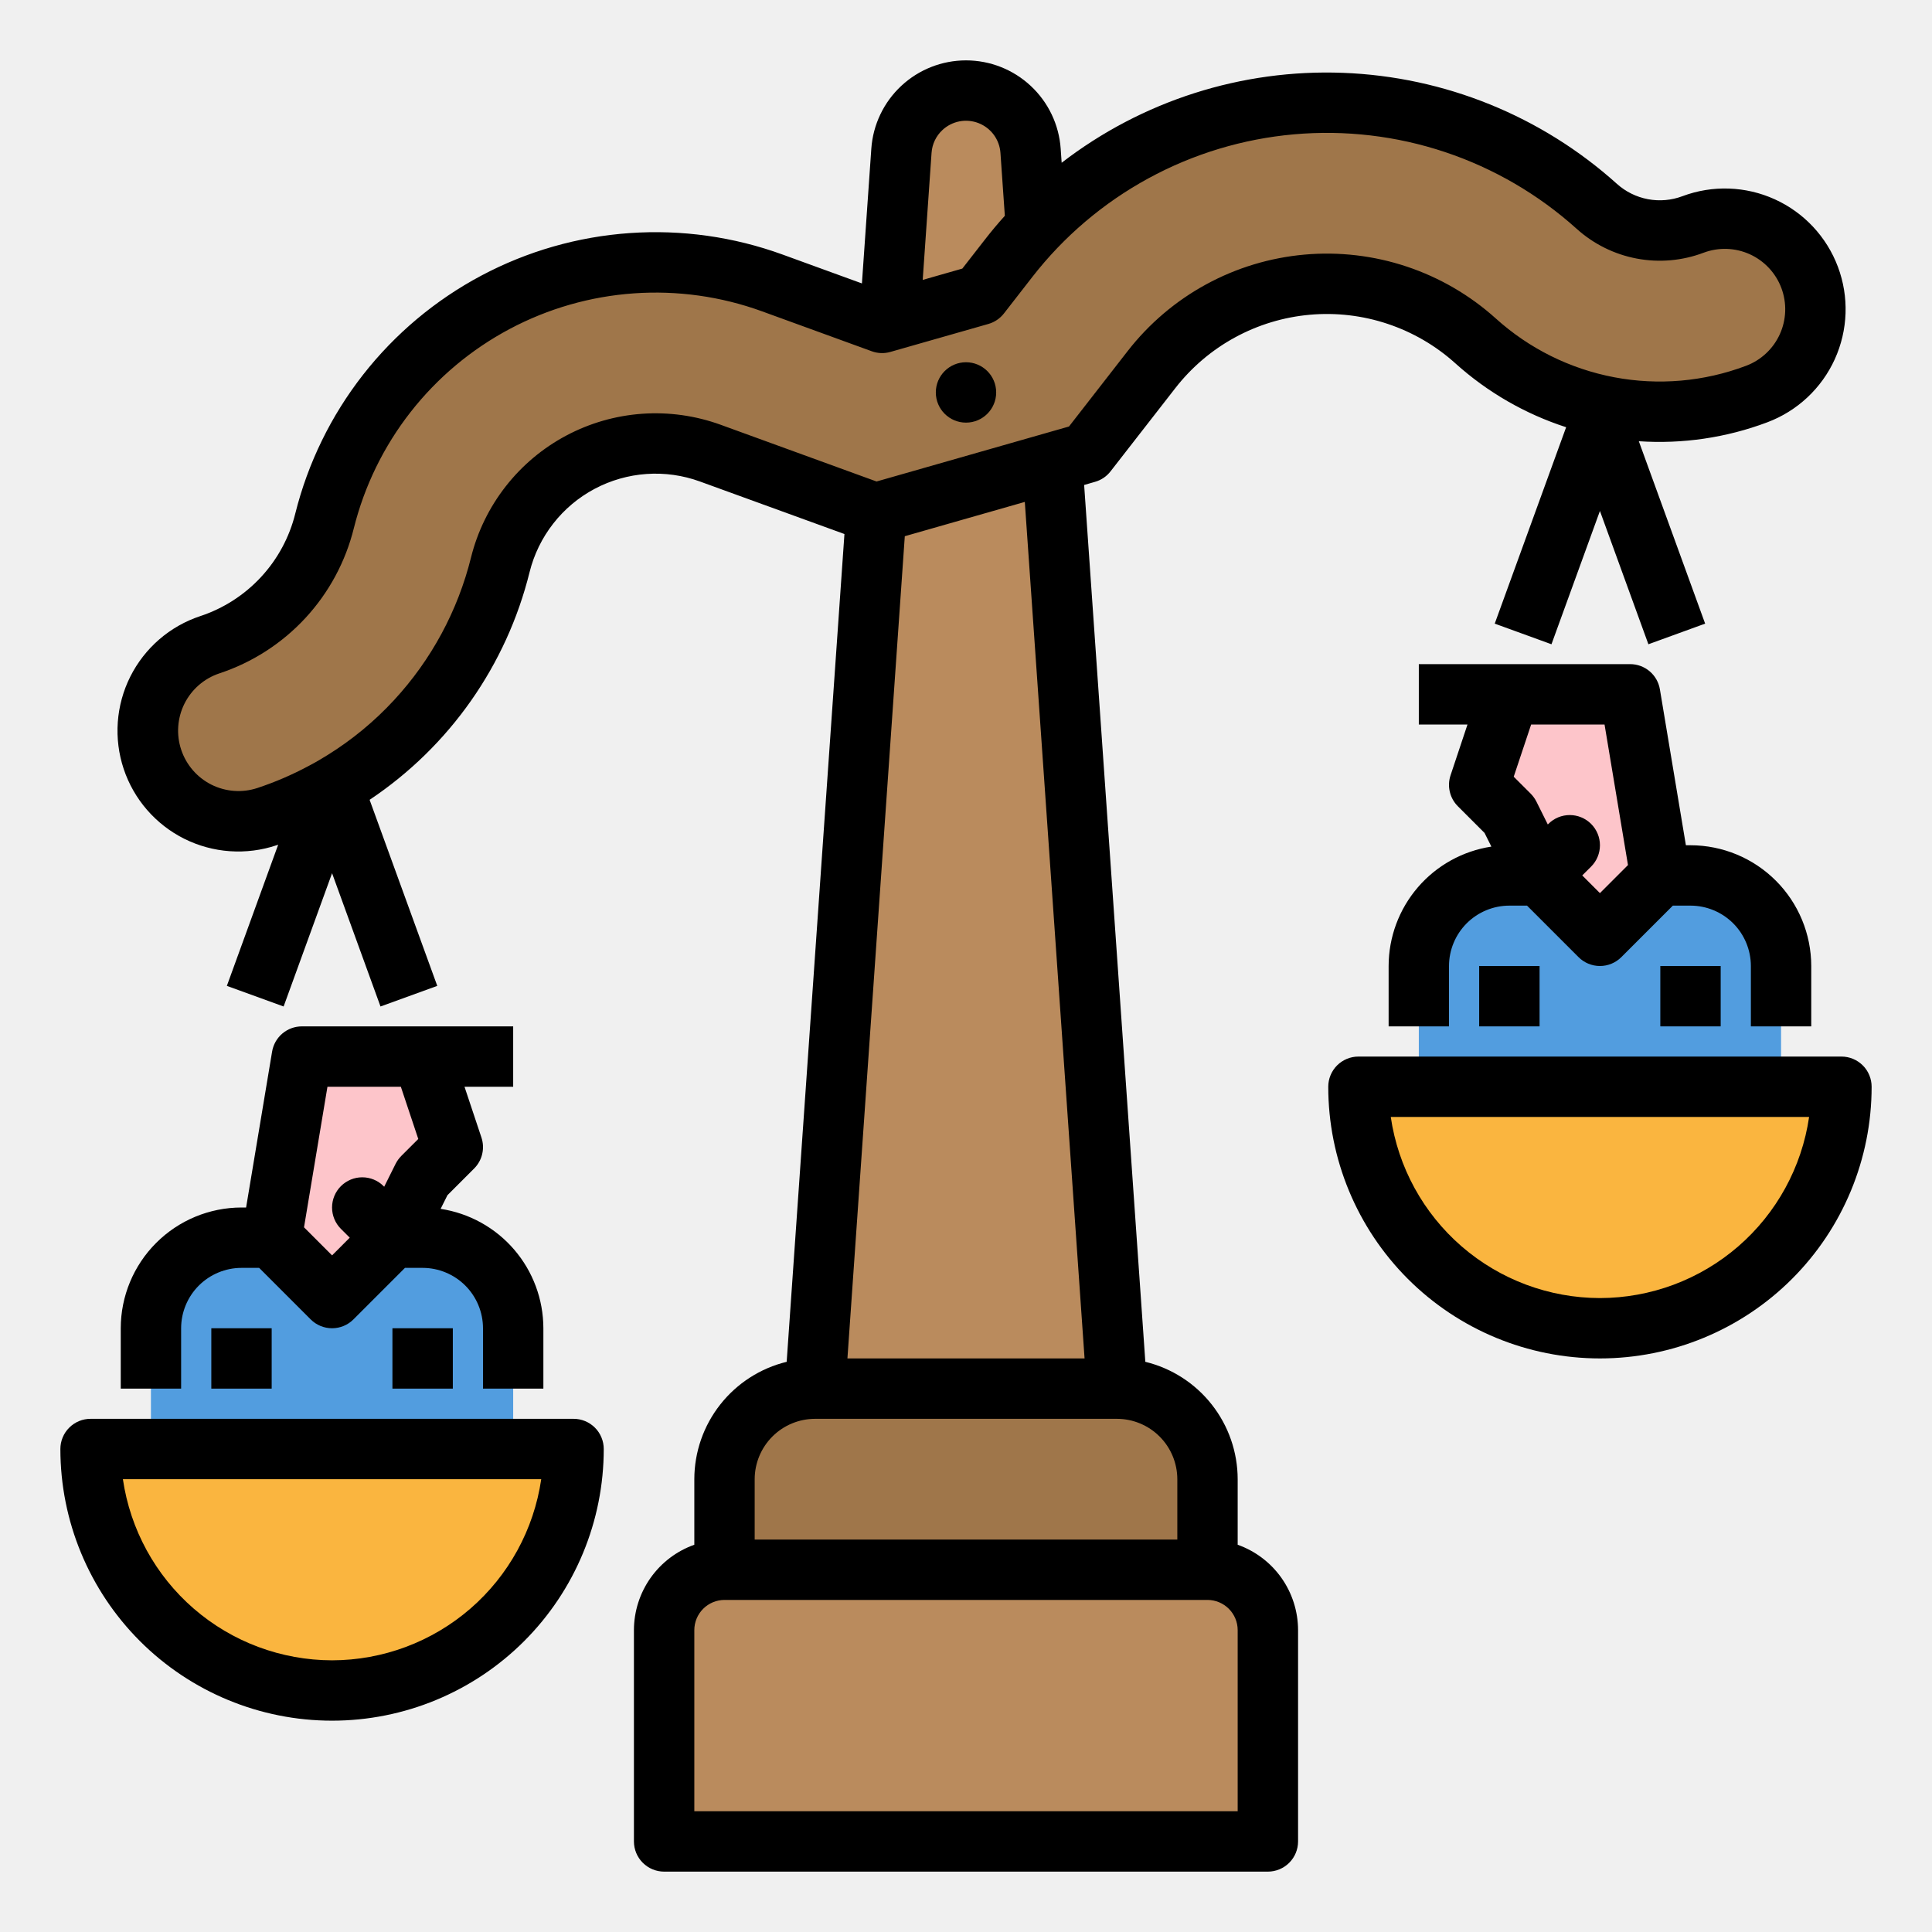
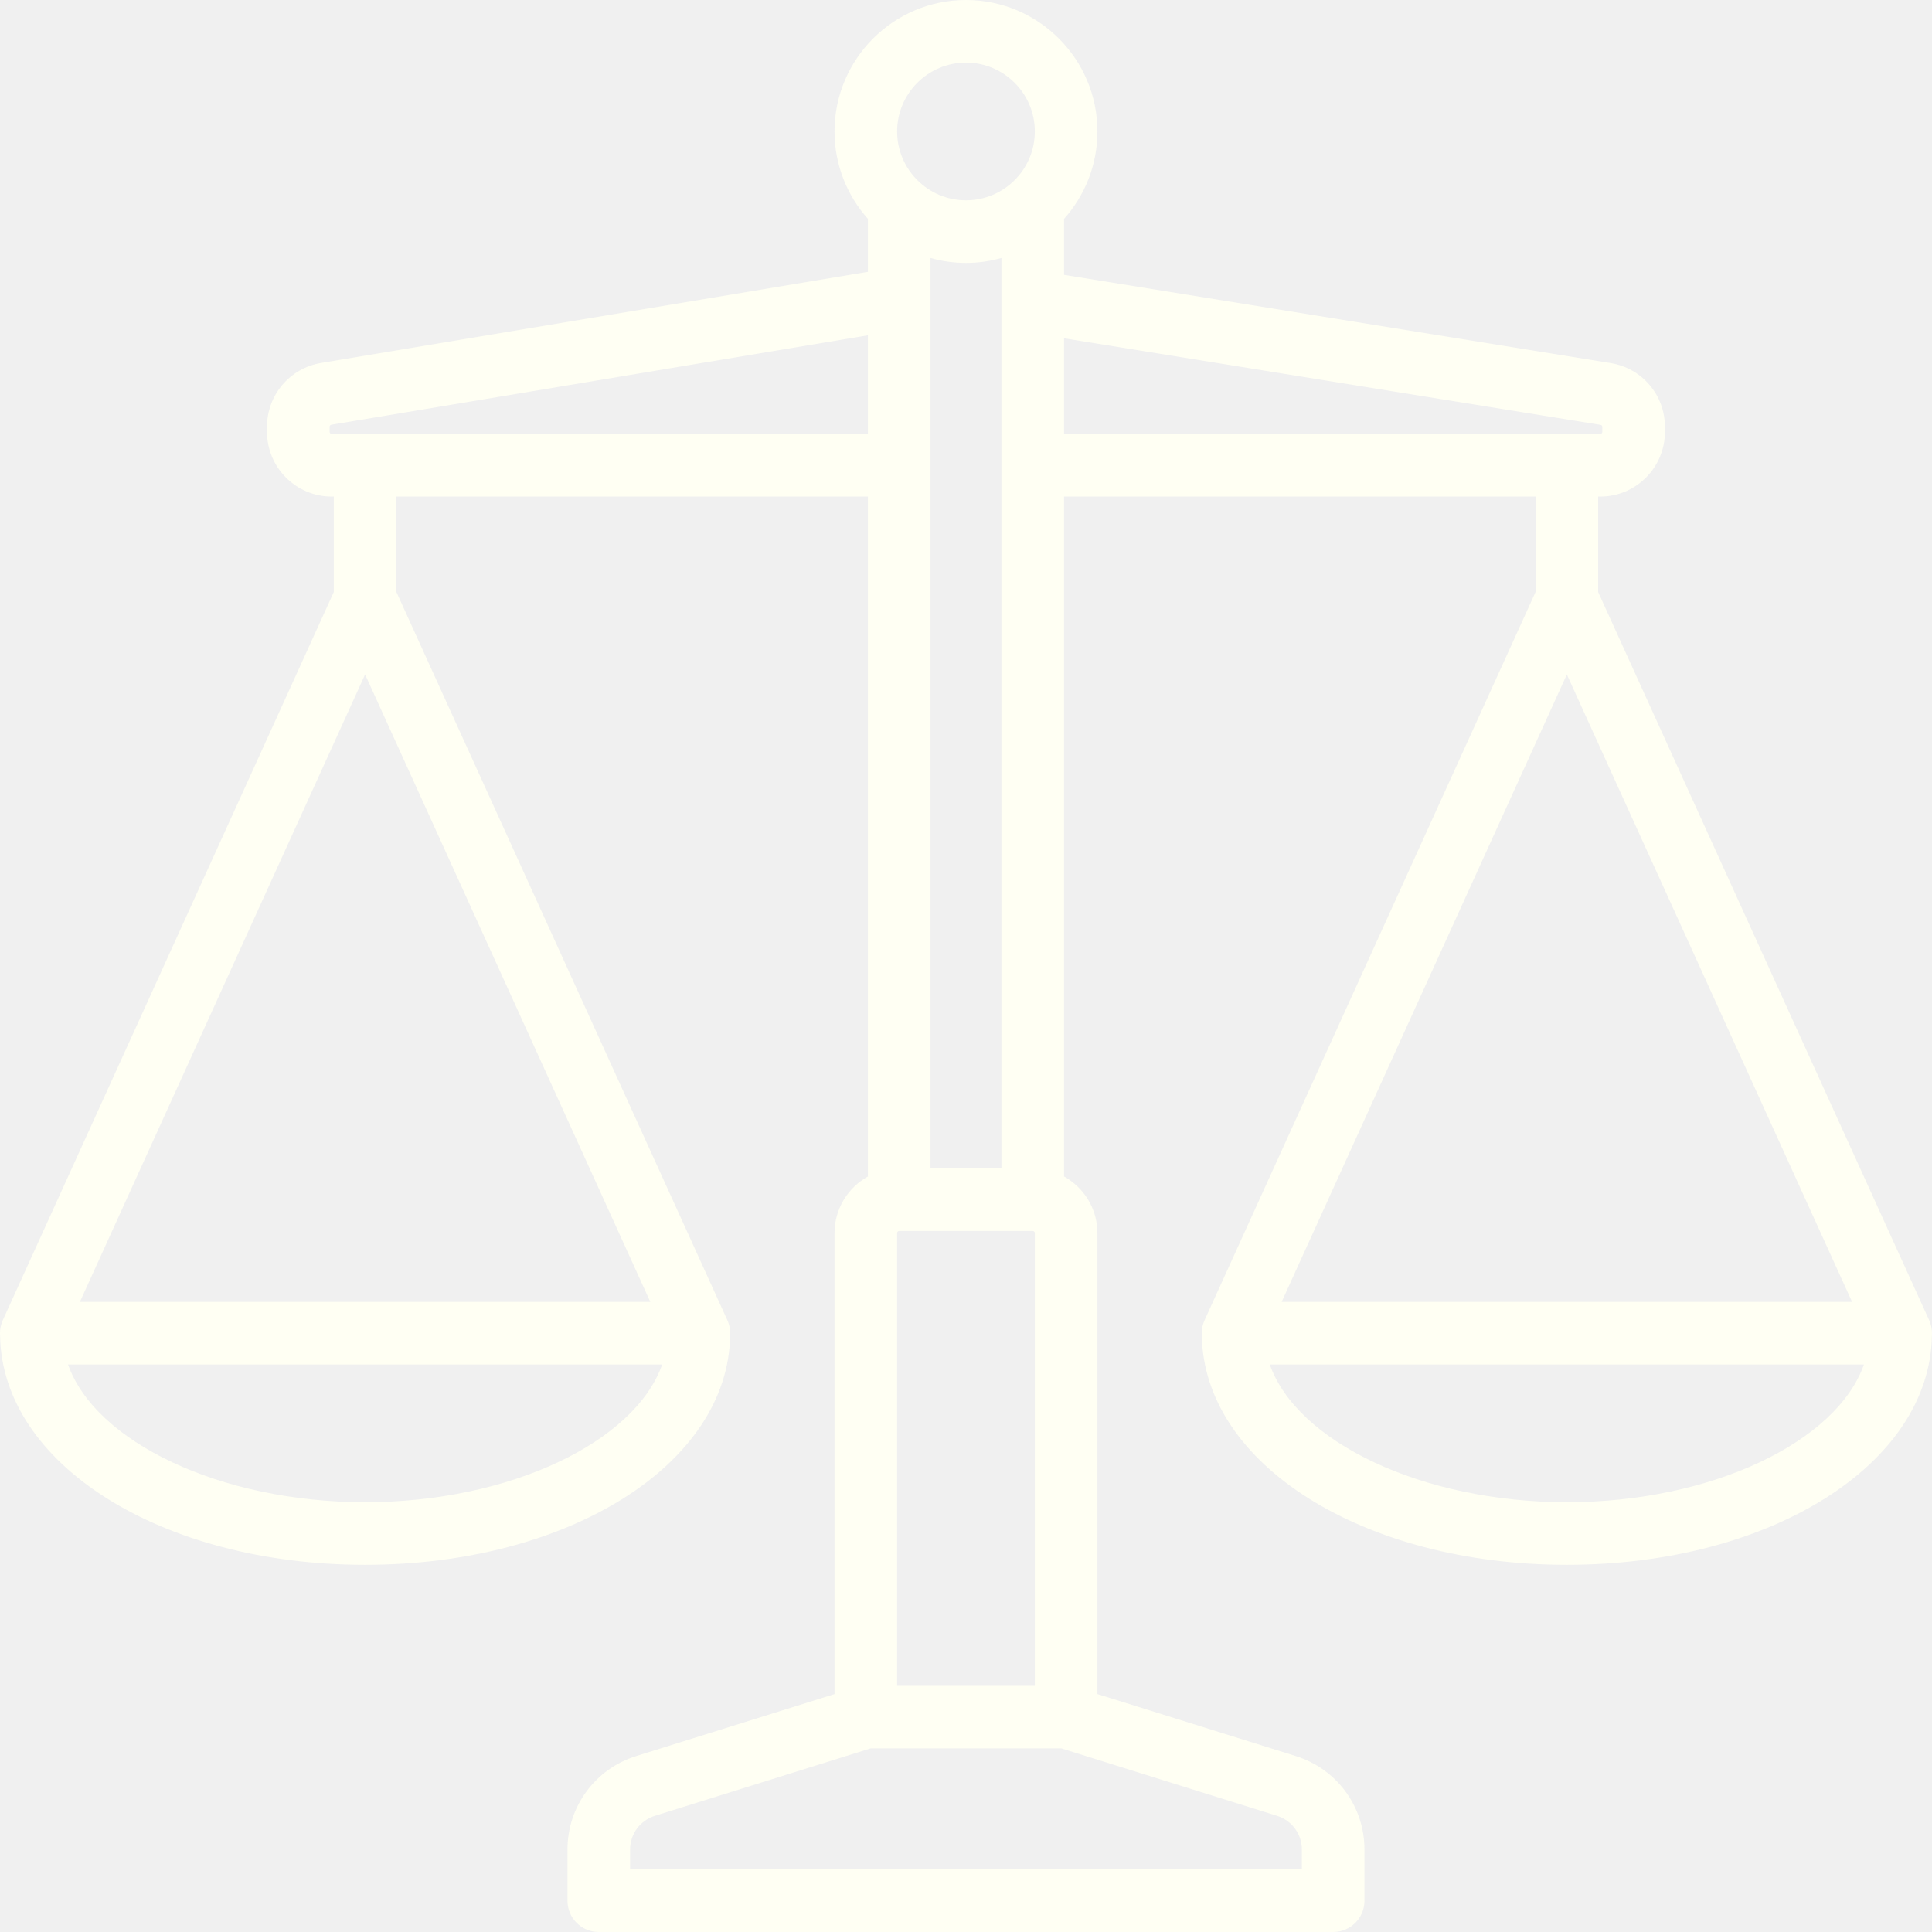
- <svg xmlns="http://www.w3.org/2000/svg" width="100" height="100" viewBox="0 0 100 100" fill="none">
-   <path d="M62.5 81.25H37.5C36.671 81.25 35.876 81.579 35.29 82.165C34.704 82.751 34.375 83.546 34.375 84.375V95.312H65.625V84.375C65.625 83.546 65.296 82.751 64.71 82.165C64.124 81.579 63.329 81.25 62.5 81.25Z" fill="#BA8B5D" />
-   <path d="M42.188 71.875H57.812C59.056 71.875 60.248 72.369 61.127 73.248C62.006 74.127 62.5 75.319 62.5 76.562V81.25H37.5V76.562C37.5 75.319 37.994 74.127 38.873 73.248C39.752 72.369 40.944 71.875 42.188 71.875Z" fill="#9F764A" />
-   <path d="M46.657 7.805L42.188 71.875H57.812L53.343 7.805C53.283 6.959 52.906 6.166 52.285 5.588C51.665 5.009 50.848 4.688 50 4.688C49.152 4.688 48.335 5.009 47.715 5.588C47.094 6.166 46.717 6.959 46.657 7.805Z" fill="#BA8B5D" />
-   <path d="M70.312 56.25V56.25C70.312 59.565 71.629 62.745 73.974 65.089C76.318 67.433 79.497 68.75 82.812 68.75H82.812C86.128 68.75 89.307 67.433 91.651 65.089C93.996 62.745 95.312 59.565 95.312 56.25V56.25H70.312Z" fill="#FAB53F" />
-   <path d="M4.688 75V75C4.688 78.315 6.004 81.495 8.349 83.839C10.693 86.183 13.872 87.5 17.188 87.5H17.188C20.503 87.5 23.682 86.183 26.026 83.839C28.37 81.495 29.688 78.315 29.688 75V75H4.688Z" fill="#FAB53F" />
-   <path d="M13.822 42.268H13.822C16.769 41.285 19.42 39.576 21.53 37.297C23.641 35.017 25.142 32.243 25.896 29.23V29.23C26.177 28.104 26.692 27.05 27.407 26.136C28.121 25.222 29.02 24.468 30.044 23.924C31.069 23.379 32.196 23.056 33.354 22.975C34.511 22.894 35.673 23.057 36.763 23.454L45.312 26.562L56.25 23.438L59.6 19.13C60.57 17.883 61.786 16.849 63.174 16.093C64.561 15.337 66.089 14.874 67.663 14.735C69.237 14.595 70.822 14.781 72.321 15.282C73.82 15.782 75.199 16.586 76.374 17.643L76.374 17.643C78.314 19.389 80.698 20.57 83.263 21.055C85.829 21.541 88.479 21.313 90.924 20.396H90.924C92.088 19.959 93.031 19.078 93.545 17.947C94.059 16.815 94.103 15.525 93.667 14.361C93.23 13.197 92.349 12.254 91.217 11.74C90.086 11.225 88.796 11.181 87.632 11.618C86.794 11.932 85.886 12.01 85.006 11.844C84.127 11.677 83.31 11.273 82.645 10.674L82.645 10.674C80.513 8.756 78.01 7.297 75.289 6.389C72.569 5.481 69.691 5.143 66.835 5.396C63.978 5.65 61.205 6.489 58.687 7.862C56.169 9.234 53.961 11.111 52.2 13.374L50.73 15.264L45.66 16.713L39.967 14.643C37.642 13.798 35.166 13.45 32.699 13.623C30.232 13.796 27.828 14.485 25.645 15.646C23.46 16.806 21.545 18.413 20.021 20.361C18.498 22.31 17.401 24.556 16.801 26.956V26.956C16.43 28.439 15.691 29.805 14.652 30.927C13.613 32.049 12.308 32.89 10.857 33.374H10.857C10.273 33.568 9.733 33.876 9.268 34.279C8.803 34.683 8.422 35.174 8.147 35.724C7.872 36.275 7.708 36.874 7.664 37.488C7.62 38.102 7.698 38.719 7.893 39.303C8.087 39.887 8.395 40.427 8.798 40.892C9.202 41.357 9.693 41.738 10.243 42.013C10.794 42.289 11.393 42.453 12.007 42.496C12.621 42.54 13.238 42.462 13.822 42.268Z" fill="#9F764A" />
-   <path d="M92.188 56.25V50C92.188 48.757 91.694 47.565 90.815 46.685C89.936 45.806 88.743 45.312 87.5 45.312H78.125C76.882 45.312 75.689 45.806 74.81 46.685C73.931 47.565 73.438 48.757 73.438 50V56.25H92.188Z" fill="#529DDF" />
-   <path d="M84.375 35.938H78.125L76.562 40.625L78.125 42.188L79.688 45.312L82.812 48.438L85.938 45.312L84.375 35.938Z" fill="#FDC5CA" />
-   <path d="M7.812 75V68.75C7.812 67.507 8.306 66.314 9.185 65.435C10.065 64.556 11.257 64.062 12.5 64.062H21.875C23.118 64.062 24.311 64.556 25.19 65.435C26.069 66.314 26.562 67.507 26.562 68.75V75H7.812Z" fill="#529DDF" />
-   <path d="M15.625 54.688H21.875L23.438 59.375L21.875 60.938L20.312 64.062L17.188 67.188L14.062 64.062L15.625 54.688Z" fill="#FDC5CA" />
-   <path d="M57.482 24.396L60.834 20.09C61.672 19.012 62.723 18.118 63.922 17.465C65.121 16.811 66.441 16.412 67.801 16.291C69.161 16.17 70.531 16.331 71.826 16.764C73.121 17.196 74.314 17.891 75.328 18.805C76.986 20.299 78.94 21.426 81.063 22.113L77.367 32.279L80.304 33.347L82.812 26.447L85.321 33.347L88.258 32.279L84.825 22.838L84.826 22.838C87.086 22.99 89.353 22.657 91.473 21.859C93.025 21.277 94.282 20.103 94.968 18.594C95.654 17.084 95.713 15.365 95.131 13.812C94.549 12.26 93.374 11.003 91.865 10.317C90.356 9.631 88.636 9.572 87.084 10.154C86.514 10.369 85.896 10.423 85.297 10.31C84.698 10.197 84.142 9.922 83.689 9.514C79.782 6.001 74.768 3.969 69.517 3.77C64.267 3.57 59.113 5.217 54.951 8.424L54.901 7.697C54.815 6.456 54.261 5.294 53.351 4.446C52.442 3.597 51.244 3.125 50.001 3.125C48.757 3.125 47.559 3.597 46.65 4.445C45.74 5.293 45.186 6.455 45.099 7.696L44.613 14.67L44.613 14.67L40.502 13.174C37.972 12.254 35.277 11.876 32.591 12.064C29.906 12.252 27.29 13.002 24.912 14.266C22.535 15.529 20.45 17.278 18.791 19.398C17.133 21.519 15.938 23.965 15.285 26.576C14.982 27.806 14.371 28.939 13.51 29.868C12.649 30.798 11.566 31.494 10.363 31.891C9.584 32.149 8.862 32.559 8.241 33.097C7.62 33.635 7.111 34.289 6.743 35.024C6.375 35.758 6.156 36.558 6.097 37.378C6.039 38.197 6.142 39.02 6.402 39.8C6.662 40.579 7.073 41.3 7.611 41.92C8.15 42.54 8.805 43.049 9.54 43.416C10.275 43.782 11.075 44.001 11.895 44.058C12.715 44.116 13.537 44.011 14.316 43.75C14.344 43.74 14.371 43.732 14.398 43.723L11.742 51.029L14.68 52.096L17.188 45.197L19.695 52.096L22.633 51.029L19.131 41.398C23.265 38.639 26.218 34.434 27.412 29.609C27.64 28.696 28.057 27.84 28.637 27.099C29.216 26.357 29.945 25.745 30.777 25.303C31.608 24.861 32.523 24.599 33.462 24.533C34.401 24.467 35.344 24.6 36.228 24.922L43.707 27.641L43.708 27.641L40.718 70.487C39.356 70.819 38.145 71.598 37.279 72.699C36.412 73.801 35.94 75.161 35.938 76.562V79.956C35.024 80.28 34.234 80.879 33.674 81.67C33.115 82.461 32.814 83.406 32.812 84.375V95.312C32.812 95.727 32.977 96.124 33.27 96.417C33.563 96.71 33.961 96.875 34.375 96.875H65.625C66.039 96.875 66.437 96.71 66.73 96.417C67.023 96.124 67.188 95.727 67.188 95.312V84.375C67.186 83.406 66.885 82.461 66.326 81.67C65.766 80.879 64.976 80.28 64.062 79.956V76.562C64.06 75.161 63.588 73.801 62.721 72.699C61.855 71.597 60.644 70.819 59.282 70.487L56.115 25.102L56.68 24.939C56.998 24.849 57.28 24.659 57.482 24.396ZM48.782 6.729C49.029 6.499 49.336 6.344 49.667 6.281C49.999 6.218 50.342 6.251 50.656 6.375C50.97 6.499 51.242 6.709 51.442 6.981C51.641 7.253 51.76 7.577 51.783 7.913L52.01 11.17V11.17C51.648 11.57 51.301 11.986 50.967 12.416L49.81 13.902L47.759 14.488L48.217 7.912C48.248 7.46 48.45 7.037 48.782 6.729ZM37.297 21.984C36.001 21.514 34.62 21.32 33.245 21.416C31.869 21.513 30.529 21.897 29.312 22.544C28.094 23.191 27.026 24.087 26.177 25.173C25.327 26.259 24.715 27.512 24.381 28.85C23.696 31.611 22.324 34.154 20.392 36.242C19.378 37.339 18.222 38.294 16.953 39.082C16.631 39.283 16.303 39.475 15.967 39.65C15.121 40.103 14.239 40.483 13.328 40.785C12.542 41.046 11.685 40.984 10.944 40.614C10.204 40.243 9.641 39.593 9.379 38.807C9.117 38.022 9.178 37.164 9.547 36.423C9.917 35.682 10.566 35.118 11.352 34.855C13.054 34.293 14.586 33.308 15.804 31.993C17.022 30.677 17.886 29.074 18.316 27.334C18.864 25.148 19.865 23.1 21.254 21.325C22.643 19.55 24.39 18.086 26.38 17.028C28.37 15.97 30.561 15.342 32.809 15.184C35.058 15.026 37.315 15.342 39.434 16.111L45.125 18.182C45.434 18.295 45.772 18.307 46.088 18.215L51.158 16.768C51.477 16.677 51.759 16.487 51.963 16.225L53.434 14.334C55.062 12.24 57.105 10.504 59.435 9.234C61.764 7.964 64.33 7.188 66.973 6.953C69.615 6.719 72.278 7.031 74.795 7.871C77.311 8.712 79.628 10.061 81.6 11.836C82.476 12.628 83.554 13.164 84.715 13.383C85.876 13.602 87.075 13.498 88.18 13.08C88.564 12.936 88.973 12.869 89.383 12.883C89.793 12.897 90.197 12.991 90.571 13.161C91.325 13.504 91.913 14.133 92.204 14.909C92.348 15.294 92.415 15.703 92.401 16.113C92.387 16.523 92.293 16.927 92.123 17.3C91.953 17.674 91.711 18.011 91.411 18.291C91.112 18.571 90.759 18.79 90.375 18.934C88.198 19.755 85.838 19.96 83.552 19.527C81.266 19.094 79.144 18.04 77.418 16.48C76.084 15.28 74.517 14.367 72.815 13.799C71.113 13.23 69.312 13.019 67.524 13.178C65.737 13.337 64.001 13.862 62.426 14.721C60.85 15.58 59.469 16.755 58.367 18.172L55.33 22.076L45.371 24.922L37.297 21.984ZM46.832 27.754L53.044 25.979L56.137 70.312H43.863L46.832 27.754ZM62.5 82.812C62.914 82.813 63.311 82.978 63.604 83.271C63.897 83.564 64.062 83.961 64.062 84.375V93.75H35.938V84.375C35.938 83.961 36.103 83.564 36.396 83.271C36.689 82.978 37.086 82.813 37.5 82.812H62.5ZM60.938 76.562V79.688H39.062V76.562C39.064 75.734 39.393 74.94 39.979 74.354C40.565 73.768 41.359 73.439 42.188 73.438H57.812C58.641 73.439 59.435 73.768 60.021 74.354C60.607 74.94 60.936 75.734 60.938 76.562Z" fill="black" />
-   <path d="M50 21.875C50.863 21.875 51.562 21.175 51.562 20.312C51.562 19.45 50.863 18.75 50 18.75C49.137 18.75 48.438 19.45 48.438 20.312C48.438 21.175 49.137 21.875 50 21.875Z" fill="black" />
-   <path d="M95.312 54.688H70.312C70.107 54.687 69.904 54.728 69.715 54.806C69.525 54.885 69.353 55 69.207 55.145C69.062 55.29 68.947 55.462 68.869 55.652C68.79 55.842 68.75 56.045 68.75 56.25C68.75 59.98 70.232 63.556 72.869 66.194C75.506 68.831 79.083 70.312 82.812 70.312C86.542 70.312 90.119 68.831 92.756 66.194C95.393 63.556 96.875 59.98 96.875 56.25C96.875 56.045 96.835 55.842 96.756 55.652C96.678 55.462 96.563 55.29 96.418 55.145C96.272 55 96.1 54.885 95.91 54.806C95.721 54.728 95.518 54.687 95.312 54.688ZM82.812 67.188C80.183 67.184 77.643 66.235 75.655 64.514C73.668 62.793 72.365 60.414 71.986 57.812H93.639C93.26 60.414 91.957 62.793 89.97 64.514C87.982 66.235 85.442 67.184 82.812 67.188Z" fill="black" />
-   <path d="M29.688 73.438H4.688C4.482 73.437 4.279 73.478 4.089 73.556C3.9 73.635 3.728 73.75 3.583 73.895C3.437 74.04 3.322 74.212 3.244 74.402C3.165 74.592 3.125 74.795 3.125 75C3.125 78.73 4.607 82.306 7.244 84.944C9.881 87.581 13.458 89.062 17.188 89.062C20.917 89.062 24.494 87.581 27.131 84.944C29.768 82.306 31.25 78.73 31.25 75C31.25 74.795 31.21 74.592 31.131 74.402C31.053 74.212 30.938 74.04 30.793 73.895C30.647 73.75 30.475 73.635 30.285 73.556C30.096 73.478 29.893 73.437 29.688 73.438ZM17.188 85.938C14.558 85.934 12.018 84.985 10.03 83.264C8.043 81.543 6.741 79.164 6.361 76.562H28.014C27.634 79.164 26.332 81.543 24.345 83.264C22.357 84.985 19.817 85.934 17.188 85.938Z" fill="black" />
-   <path d="M10.938 68.75H14.062V71.875H10.938V68.75Z" fill="black" />
-   <path d="M20.312 68.75H23.438V71.875H20.312V68.75Z" fill="black" />
-   <path d="M26.562 53.125H15.625C15.255 53.125 14.898 53.256 14.615 53.495C14.333 53.734 14.145 54.065 14.084 54.43L12.738 62.5H12.5C10.843 62.502 9.254 63.161 8.083 64.333C6.911 65.504 6.252 67.093 6.25 68.75V71.875H9.375V68.75C9.376 67.921 9.705 67.127 10.291 66.541C10.877 65.956 11.671 65.626 12.5 65.625H13.414L16.082 68.293C16.375 68.586 16.773 68.75 17.188 68.75C17.602 68.75 18 68.586 18.293 68.293L20.961 65.625H21.875C22.703 65.626 23.498 65.956 24.084 66.541C24.669 67.127 24.999 67.921 25 68.75V71.875H28.125V68.75C28.123 67.254 27.586 65.809 26.61 64.675C25.635 63.542 24.285 62.795 22.807 62.57L23.16 61.863L24.543 60.48C24.748 60.275 24.892 60.017 24.958 59.734C25.025 59.452 25.012 59.156 24.92 58.881L24.043 56.25H26.562V53.125ZM16.949 56.25H20.748L21.65 58.953L20.77 59.832C20.652 59.952 20.553 60.089 20.477 60.238L19.885 61.426L19.855 61.395C19.562 61.101 19.165 60.937 18.75 60.937C18.335 60.937 17.938 61.102 17.645 61.395C17.352 61.688 17.187 62.086 17.187 62.5C17.187 62.915 17.352 63.312 17.645 63.605L18.103 64.062L17.188 64.978L16.655 64.445L15.736 63.525L16.949 56.25Z" fill="black" />
-   <path d="M85.938 50H89.062V53.125H85.938V50Z" fill="black" />
-   <path d="M76.562 50H79.688V53.125H76.562V50Z" fill="black" />
-   <path d="M93.75 53.125V50C93.748 48.343 93.089 46.754 91.917 45.583C90.746 44.411 89.157 43.752 87.5 43.75H87.262L85.916 35.68C85.855 35.315 85.667 34.984 85.385 34.745C85.102 34.506 84.745 34.375 84.375 34.375H73.438V37.5H75.957L75.08 40.131C74.988 40.406 74.975 40.702 75.042 40.984C75.108 41.267 75.252 41.525 75.457 41.73L76.84 43.113L77.193 43.82C75.715 44.045 74.365 44.792 73.39 45.925C72.414 47.059 71.877 48.504 71.875 50V53.125H75V50C75.001 49.172 75.331 48.377 75.916 47.791C76.502 47.206 77.296 46.876 78.125 46.875H79.039L81.707 49.543C82.001 49.836 82.398 50 82.812 50C83.227 50 83.624 49.836 83.918 49.543L86.586 46.875H87.5C88.329 46.876 89.123 47.206 89.709 47.791C90.294 48.377 90.624 49.172 90.625 50V53.125H93.75ZM79.252 37.5H83.051L84.264 44.775L83.345 45.695L82.812 46.228L81.897 45.312L82.356 44.855C82.649 44.562 82.813 44.165 82.813 43.75C82.813 43.336 82.648 42.938 82.355 42.645C82.062 42.352 81.665 42.187 81.25 42.187C80.835 42.187 80.438 42.351 80.144 42.645L80.115 42.676L79.523 41.488C79.447 41.339 79.348 41.202 79.231 41.082L78.35 40.203L79.252 37.5Z" fill="black" />
+ <svg xmlns="http://www.w3.org/2000/svg" width="80" height="80" viewBox="0 0 80 80" fill="none">
+   <g clip-path="url(#clip0)">
+     <path d="M79.997 55.259C79.997 55.241 79.999 55.223 79.999 55.205C79.999 55.201 79.999 55.197 79.999 55.193C79.998 55.164 79.996 55.134 79.994 55.105C79.993 55.09 79.992 55.076 79.991 55.062C79.988 55.036 79.983 55.011 79.979 54.986C79.976 54.968 79.973 54.95 79.969 54.931C79.965 54.912 79.96 54.893 79.954 54.873C79.948 54.85 79.942 54.826 79.935 54.804C79.93 54.789 79.924 54.774 79.919 54.759C79.909 54.733 79.899 54.707 79.888 54.681C79.886 54.677 79.885 54.673 79.883 54.669L66.176 24.514V20.562H66.263C67.74 20.562 68.941 19.36 68.941 17.883V17.678C68.941 16.357 67.994 15.245 66.689 15.034L44.06 11.382V9.062C44.919 8.099 45.442 6.831 45.442 5.443C45.442 2.442 43 0 39.999 0C36.998 0 34.556 2.442 34.556 5.443C34.556 6.831 35.08 8.099 35.939 9.062V11.256L13.295 15.03C11.999 15.246 11.057 16.358 11.057 17.672V17.883C11.057 19.36 12.259 20.562 13.736 20.562H13.822V24.514L0.115 54.669C0.113 54.673 0.112 54.677 0.11 54.681C0.099 54.706 0.089 54.733 0.08 54.759C0.074 54.774 0.068 54.789 0.063 54.804C0.056 54.826 0.05 54.85 0.044 54.873C0.039 54.893 0.033 54.912 0.029 54.931C0.025 54.95 0.022 54.968 0.019 54.986C0.015 55.011 0.01 55.036 0.007 55.062C0.006 55.076 0.005 55.091 0.004 55.105C0.002 55.134 2.9637e-05 55.164 -0 55.193C-0 55.197 -0.001 55.201 -0.001 55.205C-0.001 55.223 0.001 55.241 0.001 55.259C0.002 55.274 0.002 55.289 0.003 55.303C0.084 60.633 6.692 64.795 15.118 64.795C23.544 64.795 30.152 60.633 30.233 55.303C30.234 55.289 30.234 55.274 30.235 55.259C30.235 55.241 30.237 55.224 30.237 55.205C30.237 55.201 30.236 55.197 30.236 55.193C30.236 55.164 30.234 55.135 30.232 55.105C30.23 55.091 30.23 55.076 30.228 55.062C30.226 55.037 30.221 55.011 30.217 54.986C30.214 54.968 30.211 54.95 30.207 54.932C30.203 54.912 30.197 54.893 30.192 54.873C30.186 54.85 30.18 54.827 30.172 54.804C30.168 54.789 30.162 54.774 30.156 54.759C30.147 54.733 30.137 54.707 30.125 54.681C30.124 54.677 30.122 54.673 30.12 54.669L16.414 24.514V20.562H35.939V48.716C35.115 49.174 34.556 50.051 34.556 51.058V70.149L26.347 72.714C24.643 73.247 23.498 74.804 23.498 76.59V78.704C23.498 79.42 24.078 80 24.794 80H55.204C55.92 80 56.5 79.42 56.5 78.704V76.59C56.5 74.804 55.355 73.247 53.651 72.714L45.442 70.149V51.058C45.442 50.051 44.883 49.174 44.06 48.716V20.562H63.584V24.514L49.878 54.669C49.876 54.673 49.875 54.677 49.873 54.681C49.862 54.707 49.852 54.733 49.842 54.759C49.837 54.774 49.831 54.789 49.826 54.804C49.818 54.827 49.812 54.85 49.806 54.873C49.801 54.893 49.795 54.912 49.791 54.932C49.787 54.95 49.785 54.968 49.782 54.986C49.777 55.011 49.773 55.037 49.77 55.062C49.768 55.076 49.768 55.091 49.767 55.105C49.764 55.135 49.762 55.164 49.762 55.193C49.762 55.197 49.761 55.201 49.761 55.205C49.761 55.224 49.763 55.241 49.764 55.26C49.764 55.274 49.764 55.289 49.765 55.303C49.846 60.633 56.455 64.795 64.88 64.795C73.306 64.795 79.915 60.633 79.995 55.303C79.997 55.289 79.996 55.274 79.997 55.259ZM15.118 27.927L26.928 53.909H3.308L15.118 27.927ZM15.118 62.203C9.117 62.203 3.94 59.701 2.817 56.501H27.419C26.296 59.701 21.119 62.203 15.118 62.203ZM42.85 51.058V69.806H37.148V51.058C37.148 51.011 37.187 50.972 37.235 50.972H42.764C42.811 50.972 42.85 51.011 42.85 51.058ZM38.531 48.38V10.682C38.998 10.814 39.49 10.886 39.999 10.886C40.508 10.886 41 10.814 41.468 10.682V48.38H38.531ZM39.999 2.592C41.571 2.592 42.85 3.871 42.85 5.443C42.85 7.015 41.571 8.294 39.999 8.294C38.427 8.294 37.148 7.015 37.148 5.443C37.148 3.871 38.427 2.592 39.999 2.592ZM13.736 17.97C13.688 17.97 13.649 17.931 13.649 17.883V17.672C13.649 17.63 13.68 17.594 13.722 17.587L35.939 13.884V17.97H13.736ZM53.908 76.59V77.408H26.09V76.59C26.09 75.944 26.504 75.38 27.12 75.188L36.05 72.397H43.948L52.878 75.188C53.494 75.381 53.908 75.944 53.908 76.59ZM44.06 14.008L66.276 17.593C66.319 17.6 66.349 17.636 66.349 17.678V17.884C66.349 17.931 66.31 17.97 66.263 17.97H44.06V14.008ZM64.88 27.927L76.691 53.909H53.07L64.88 27.927ZM64.88 62.203C58.88 62.203 53.703 59.701 52.579 56.501H77.182C76.058 59.701 70.881 62.203 64.88 62.203Z" fill="#FFFFF3" />
+   </g>
+   <defs>
+     <clipPath id="clip0">
+       <rect width="80" height="80" fill="white" />
+     </clipPath>
+   </defs>
</svg>
